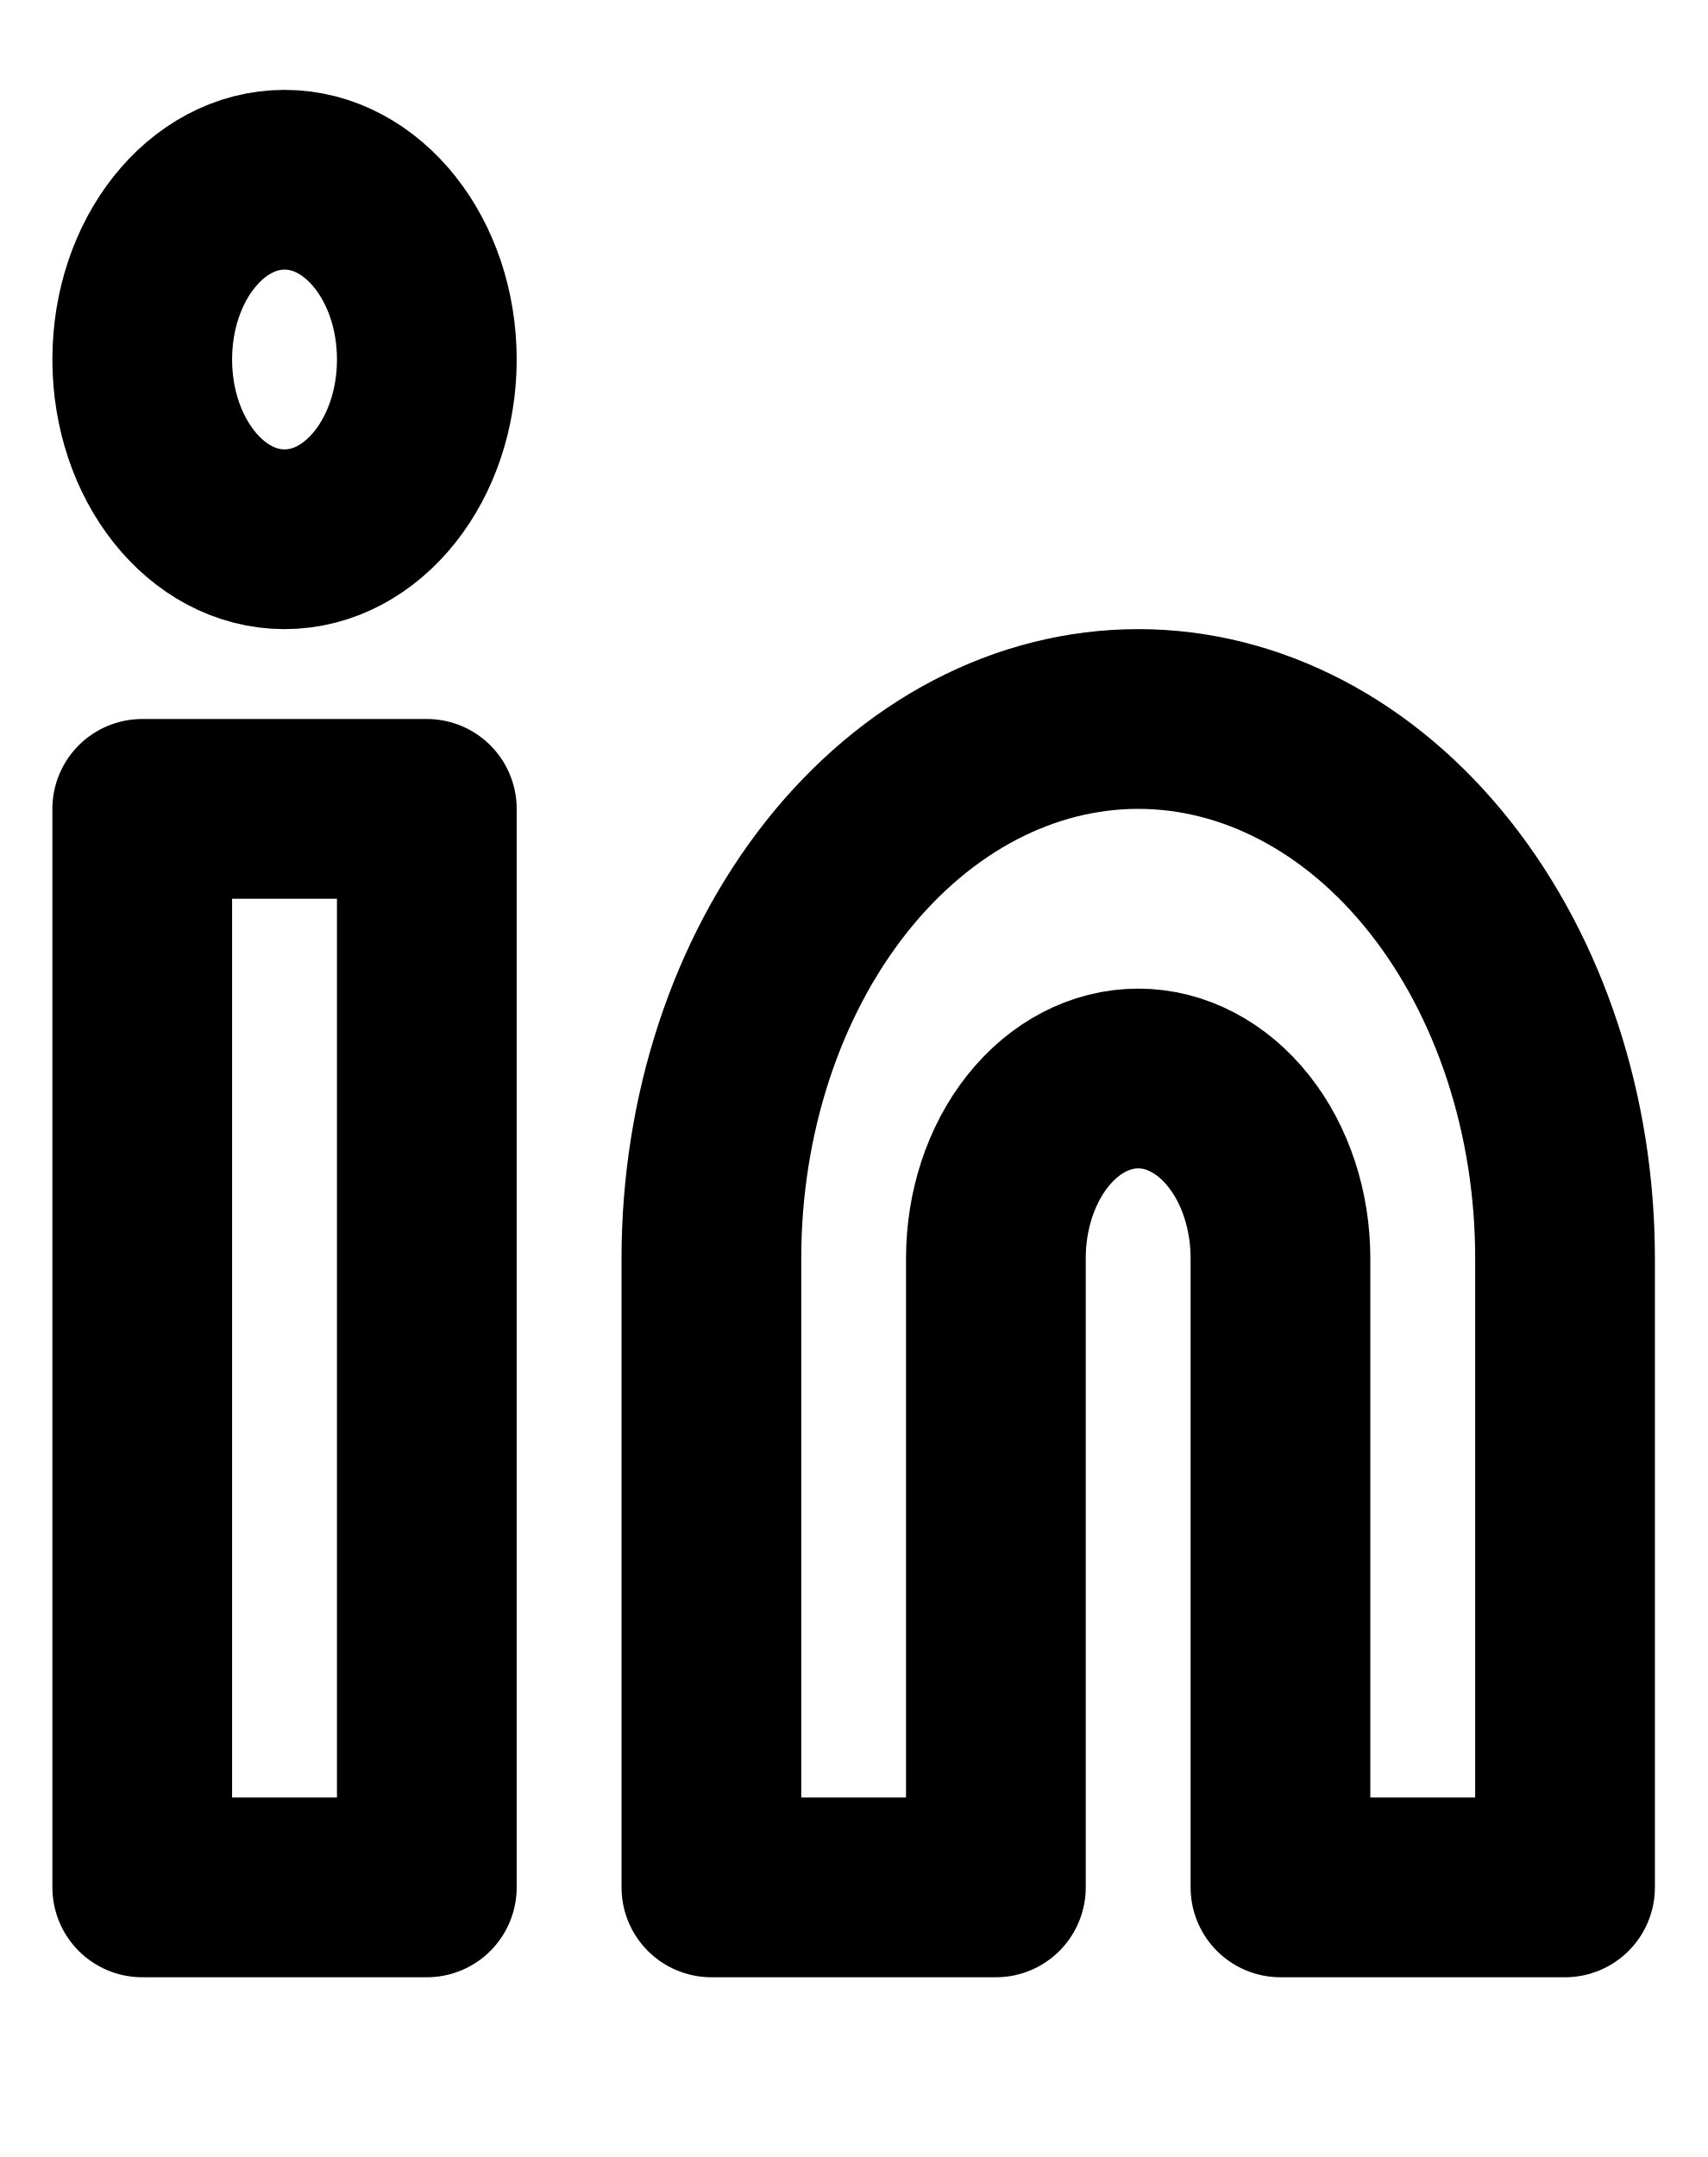
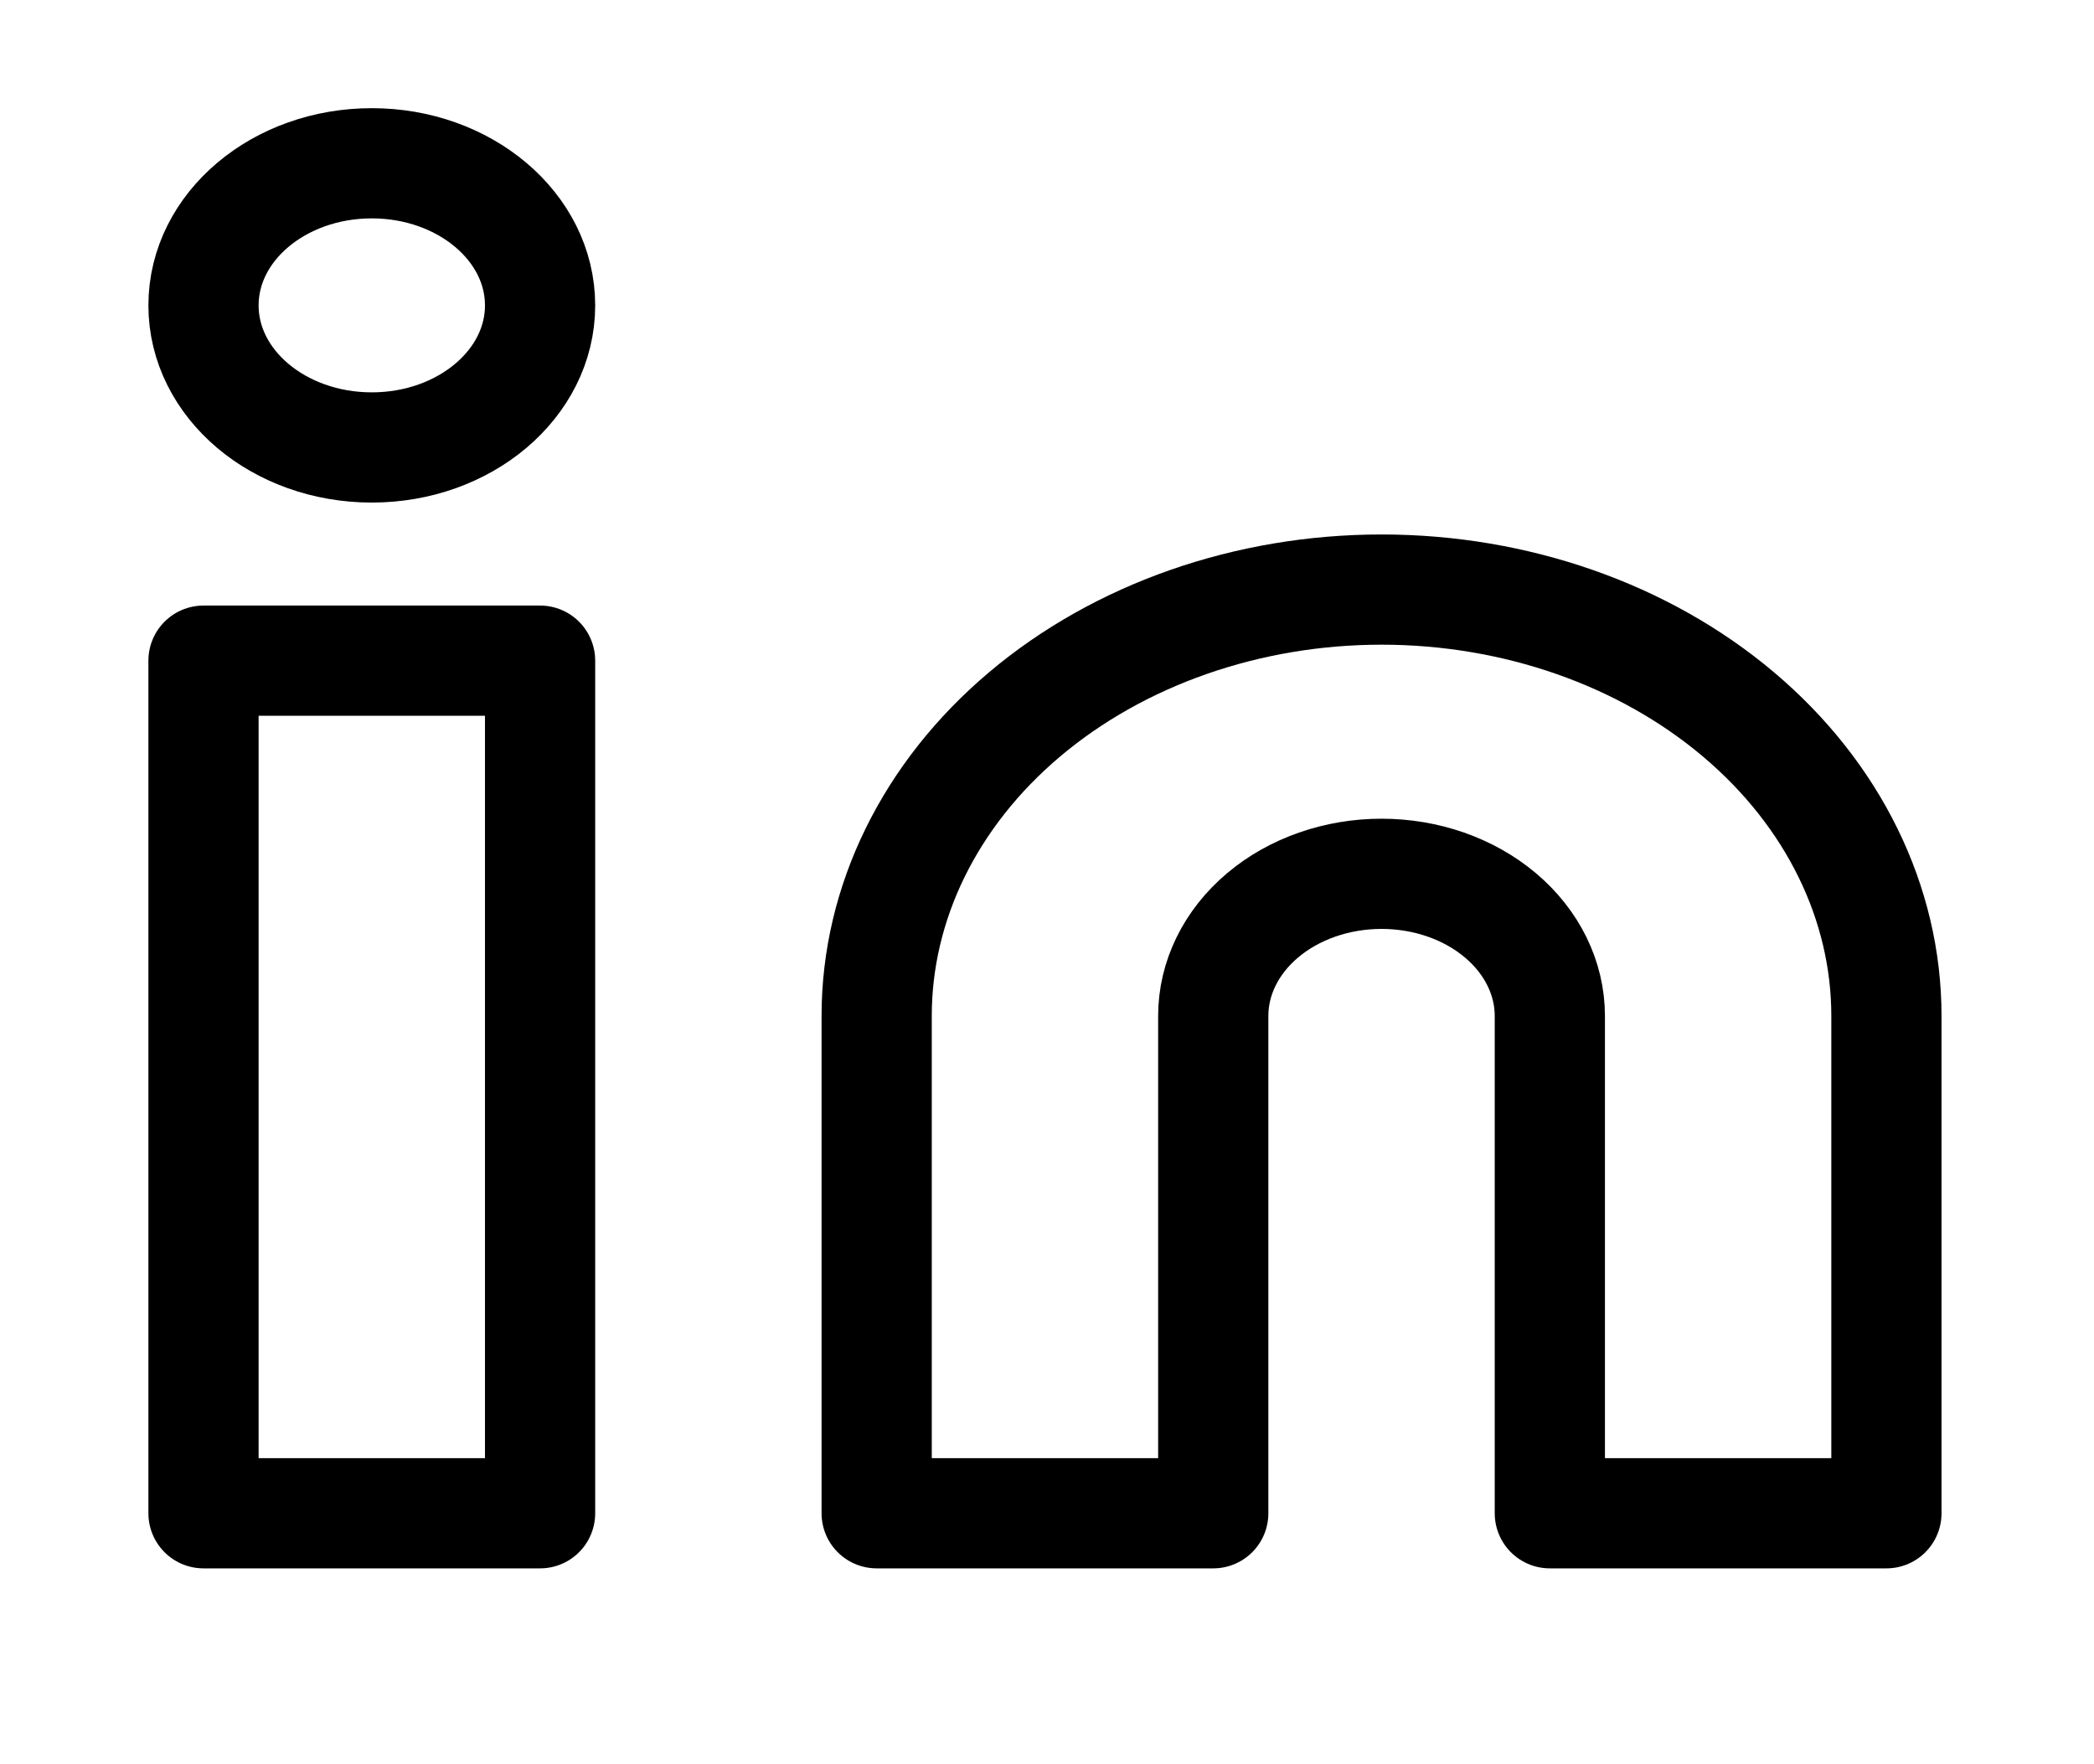
- <svg xmlns="http://www.w3.org/2000/svg" width="19" height="24" viewBox="0 0 19 24" fill="none">
-   <path d="M12.667 8C13.926 8 15.135 8.632 16.025 9.757C16.916 10.883 17.417 12.409 17.417 14V21H14.25V14C14.25 13.47 14.083 12.961 13.786 12.586C13.489 12.211 13.087 12 12.667 12C12.247 12 11.844 12.211 11.547 12.586C11.25 12.961 11.083 13.47 11.083 14V21H7.917V14C7.917 12.409 8.417 10.883 9.308 9.757C10.199 8.632 11.407 8 12.667 8V8Z" stroke="black" stroke-width="2" stroke-linecap="round" stroke-linejoin="round" />
-   <path d="M4.75 9H1.583V21H4.75V9Z" stroke="black" stroke-width="2" stroke-linecap="round" stroke-linejoin="round" />
-   <path d="M3.167 6C4.041 6 4.75 5.105 4.75 4C4.75 2.895 4.041 2 3.167 2C2.292 2 1.583 2.895 1.583 4C1.583 5.105 2.292 6 3.167 6Z" stroke="black" stroke-width="2" stroke-linecap="round" stroke-linejoin="round" />
+ <svg xmlns="http://www.w3.org/2000/svg" width="38" height="32" viewBox="0 0 38 32" fill="none">
+   <path d="M25.071 10.699C27.501 10.699 29.831 11.514 31.549 12.965C33.267 14.416 34.233 16.384 34.233 18.436V27.461H28.125V18.436C28.125 17.752 27.803 17.096 27.23 16.612C26.657 16.128 25.881 15.857 25.071 15.857C24.261 15.857 23.484 16.128 22.911 16.612C22.338 17.096 22.017 17.752 22.017 18.436V27.461H15.909V18.436C15.909 16.384 16.874 14.416 18.592 12.965C20.311 11.514 22.641 10.699 25.071 10.699V10.699Z" stroke="black" stroke-width="2" stroke-linecap="round" stroke-linejoin="round" />
+   <path d="M9.801 11.989H3.693V27.461H9.801V11.989Z" stroke="black" stroke-width="2" stroke-linecap="round" stroke-linejoin="round" />
+   <path d="M6.747 8.12C8.433 8.12 9.801 6.966 9.801 5.542C9.801 4.117 8.433 2.963 6.747 2.963C5.06 2.963 3.693 4.117 3.693 5.542C3.693 6.966 5.06 8.12 6.747 8.12Z" stroke="black" stroke-width="2" stroke-linecap="round" stroke-linejoin="round" />
</svg>
